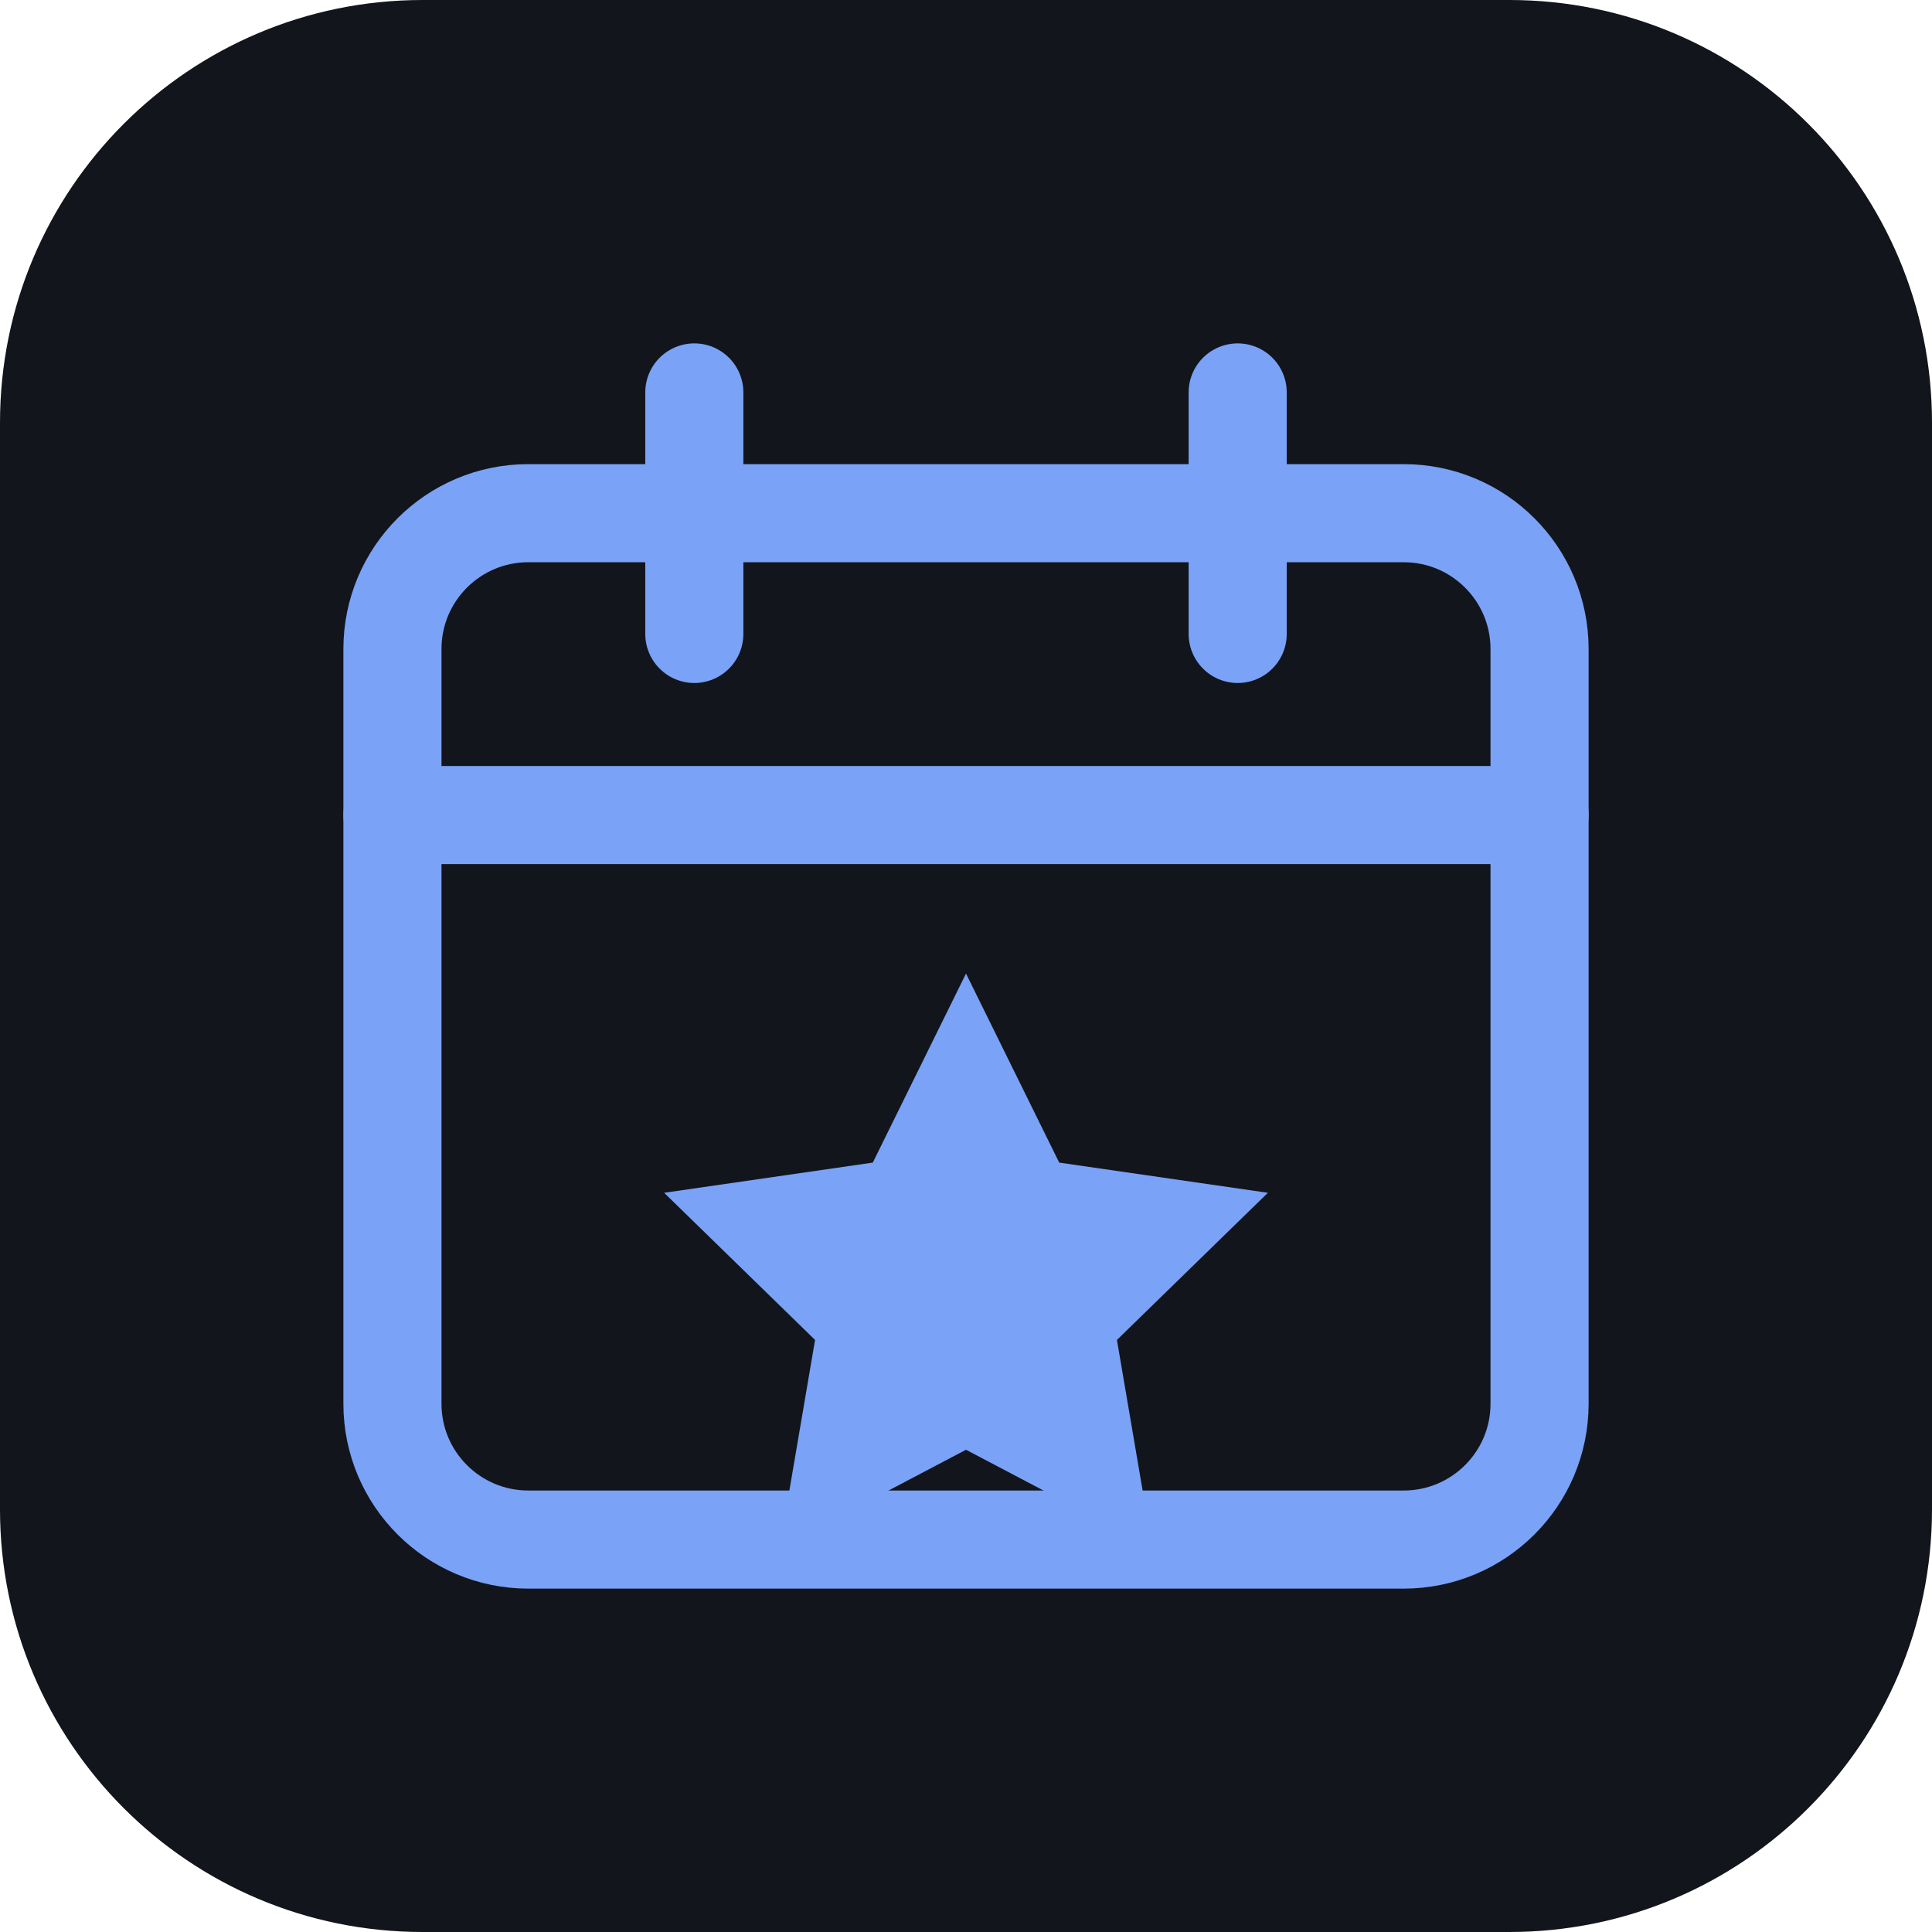
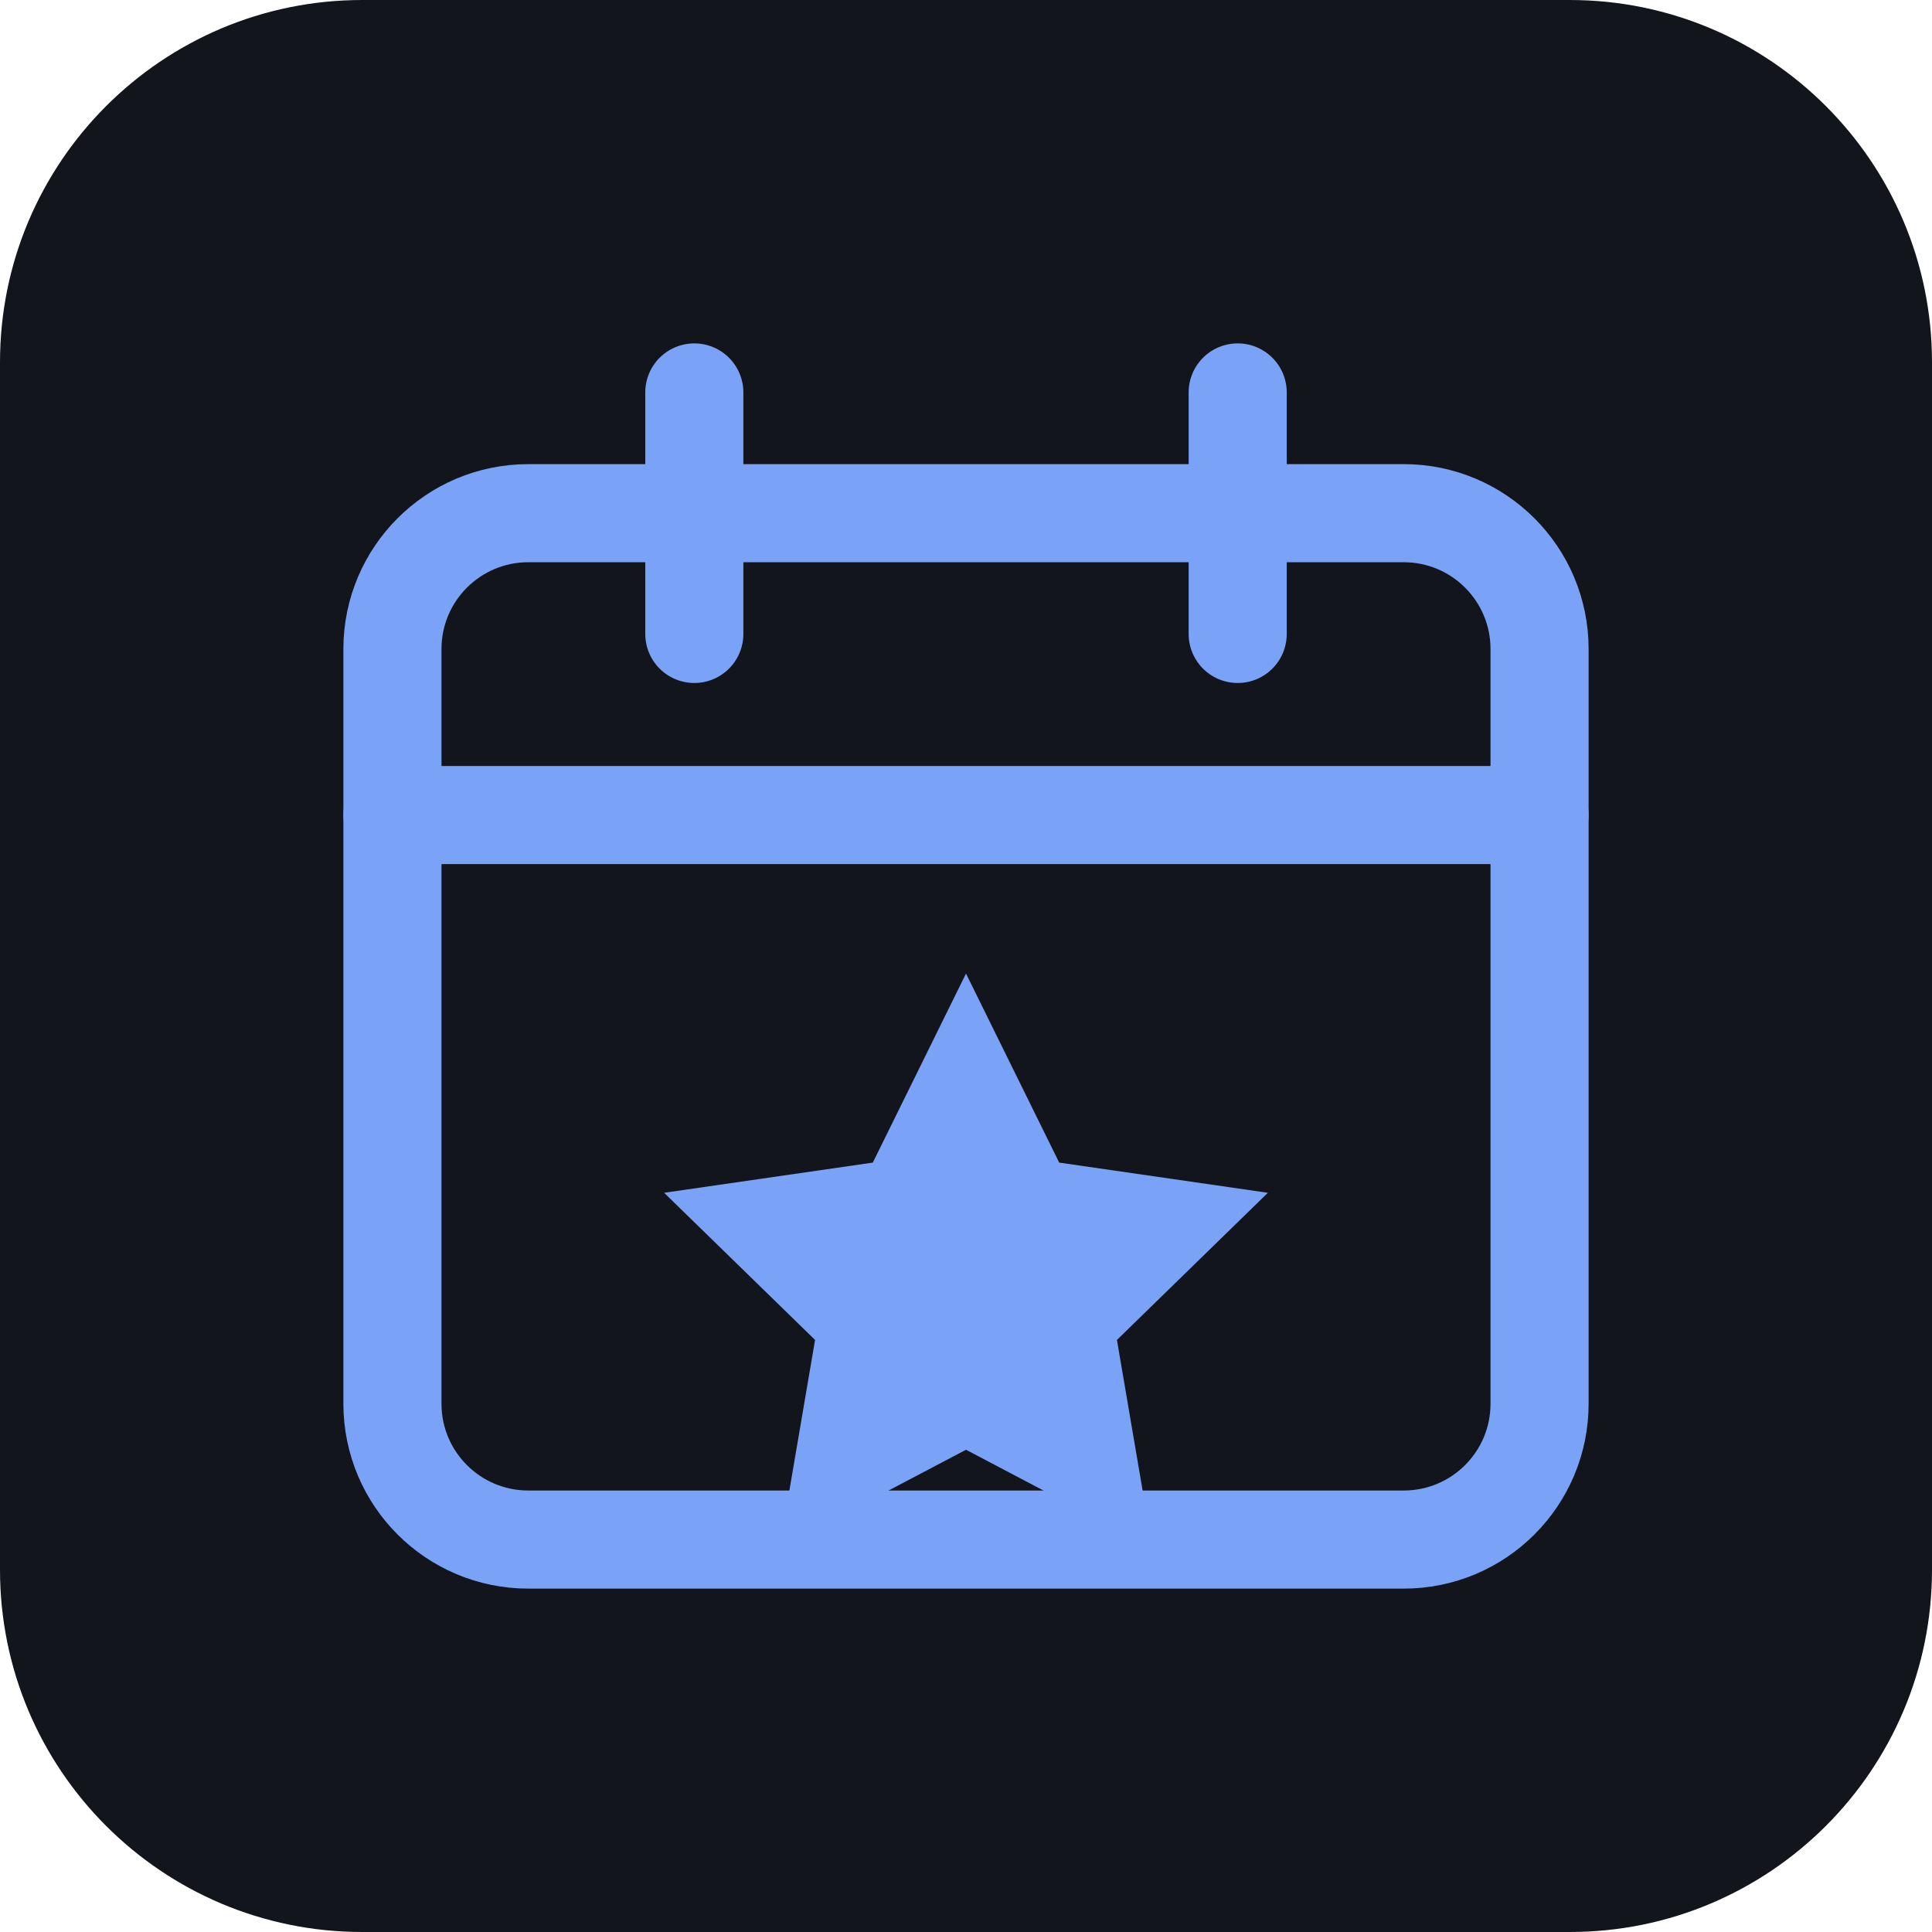
- <svg xmlns="http://www.w3.org/2000/svg" viewBox="0 0 512 512" width="512" height="512">
-   <rect width="512" height="512" rx="112" fill="#12151b" />
-   <g fill="none" stroke="#7aa2f7" stroke-width="26" stroke-linecap="round" stroke-linejoin="round">
-     <rect x="104" y="136" width="304" height="272" rx="36" />
-     <path d="M104 216h304" />
-     <path d="M184 104v64M328 104v64" />
-   </g>
-   <path d="M256 258l24.7 50.1 55.3 8-40 39 9.4 55.1-49.4-26-49.4 26 9.4-55.1-40-39 55.3-8z" fill="#7aa2f7" />
+ <svg xmlns="http://www.w3.org/2000/svg" viewBox="0 0 512 512">
+   <rect width="512" height="512" rx="96" fill="#12151b" />
+   <rect x="104" y="136" width="304" height="272" rx="36" fill="none" stroke="#7aa2f7" stroke-width="26" stroke-linejoin="round" />
+   <line x1="104" y1="216" x2="408" y2="216" stroke="#7aa2f7" stroke-width="26" stroke-linecap="round" />
+   <line x1="184" y1="104" x2="184" y2="168" stroke="#7aa2f7" stroke-width="26" stroke-linecap="round" />
+   <line x1="328" y1="104" x2="328" y2="168" stroke="#7aa2f7" stroke-width="26" stroke-linecap="round" />
+   <path d="M256 258 L280.7 308.1 L336 316.1 L296 355.1 L305.4 410.2 L256 384.2 L206.6 410.2 L216 355.1 L176 316.1 L231.3 308.1 Z" fill="#7aa2f7" />
</svg>
